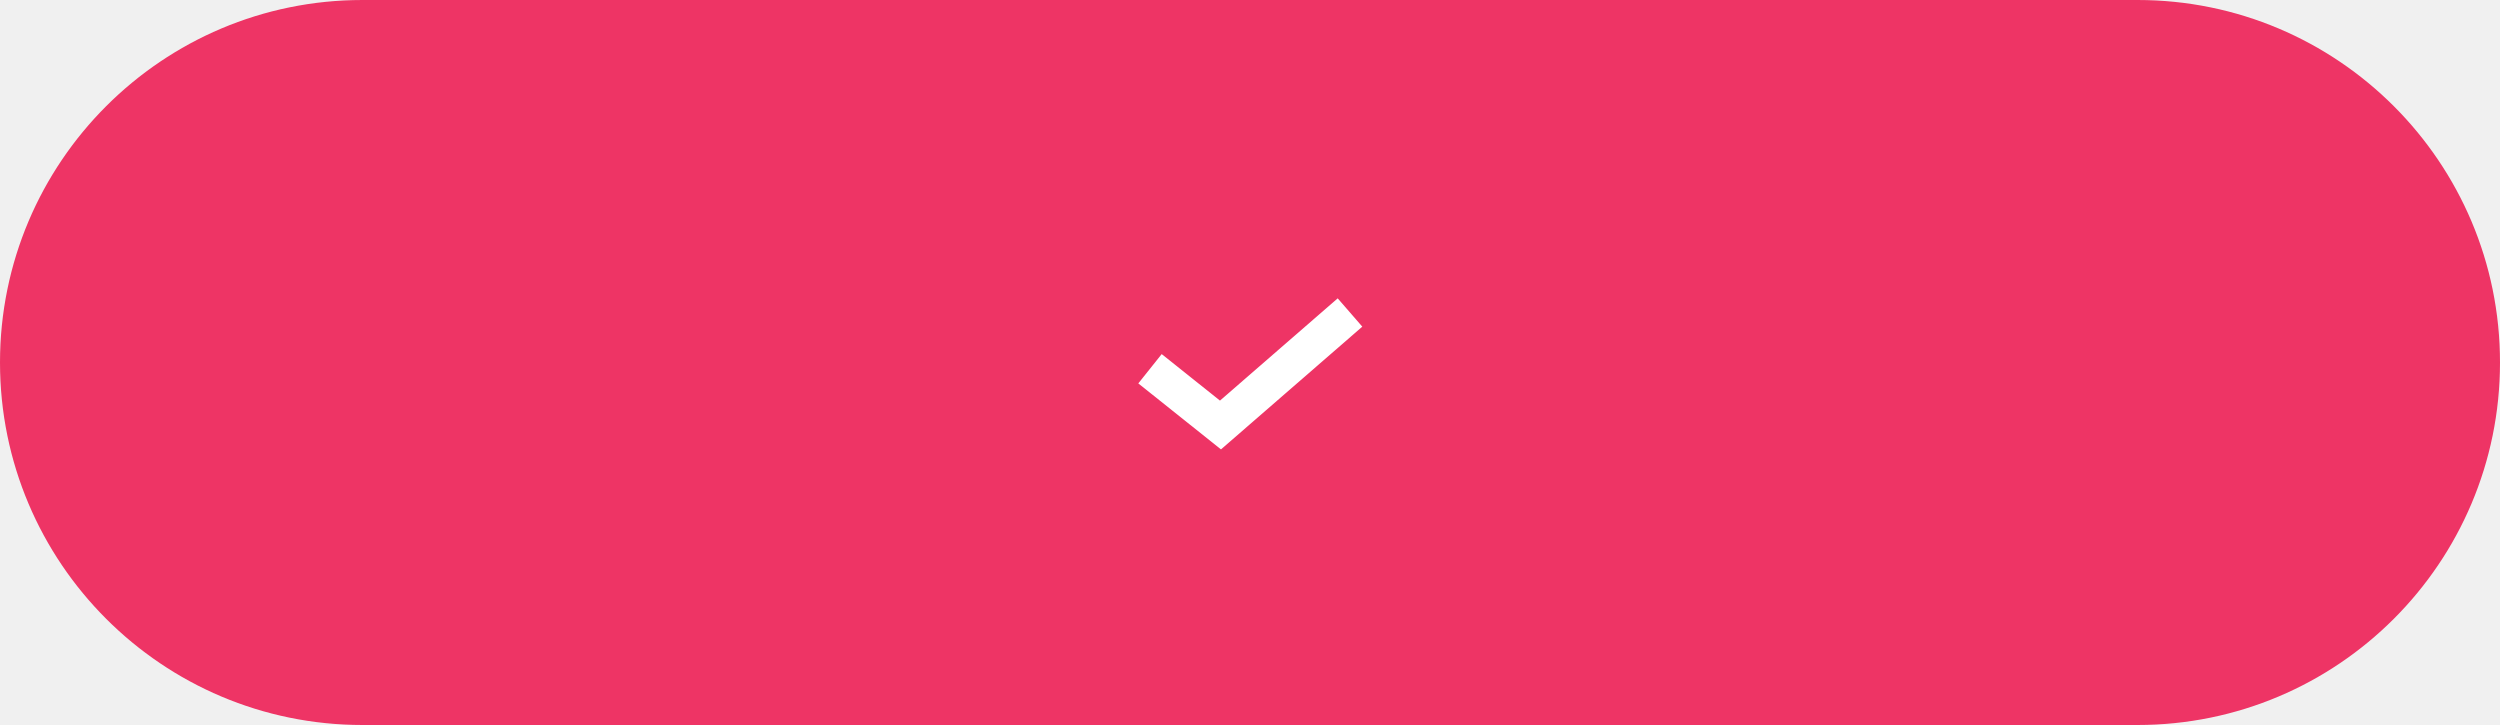
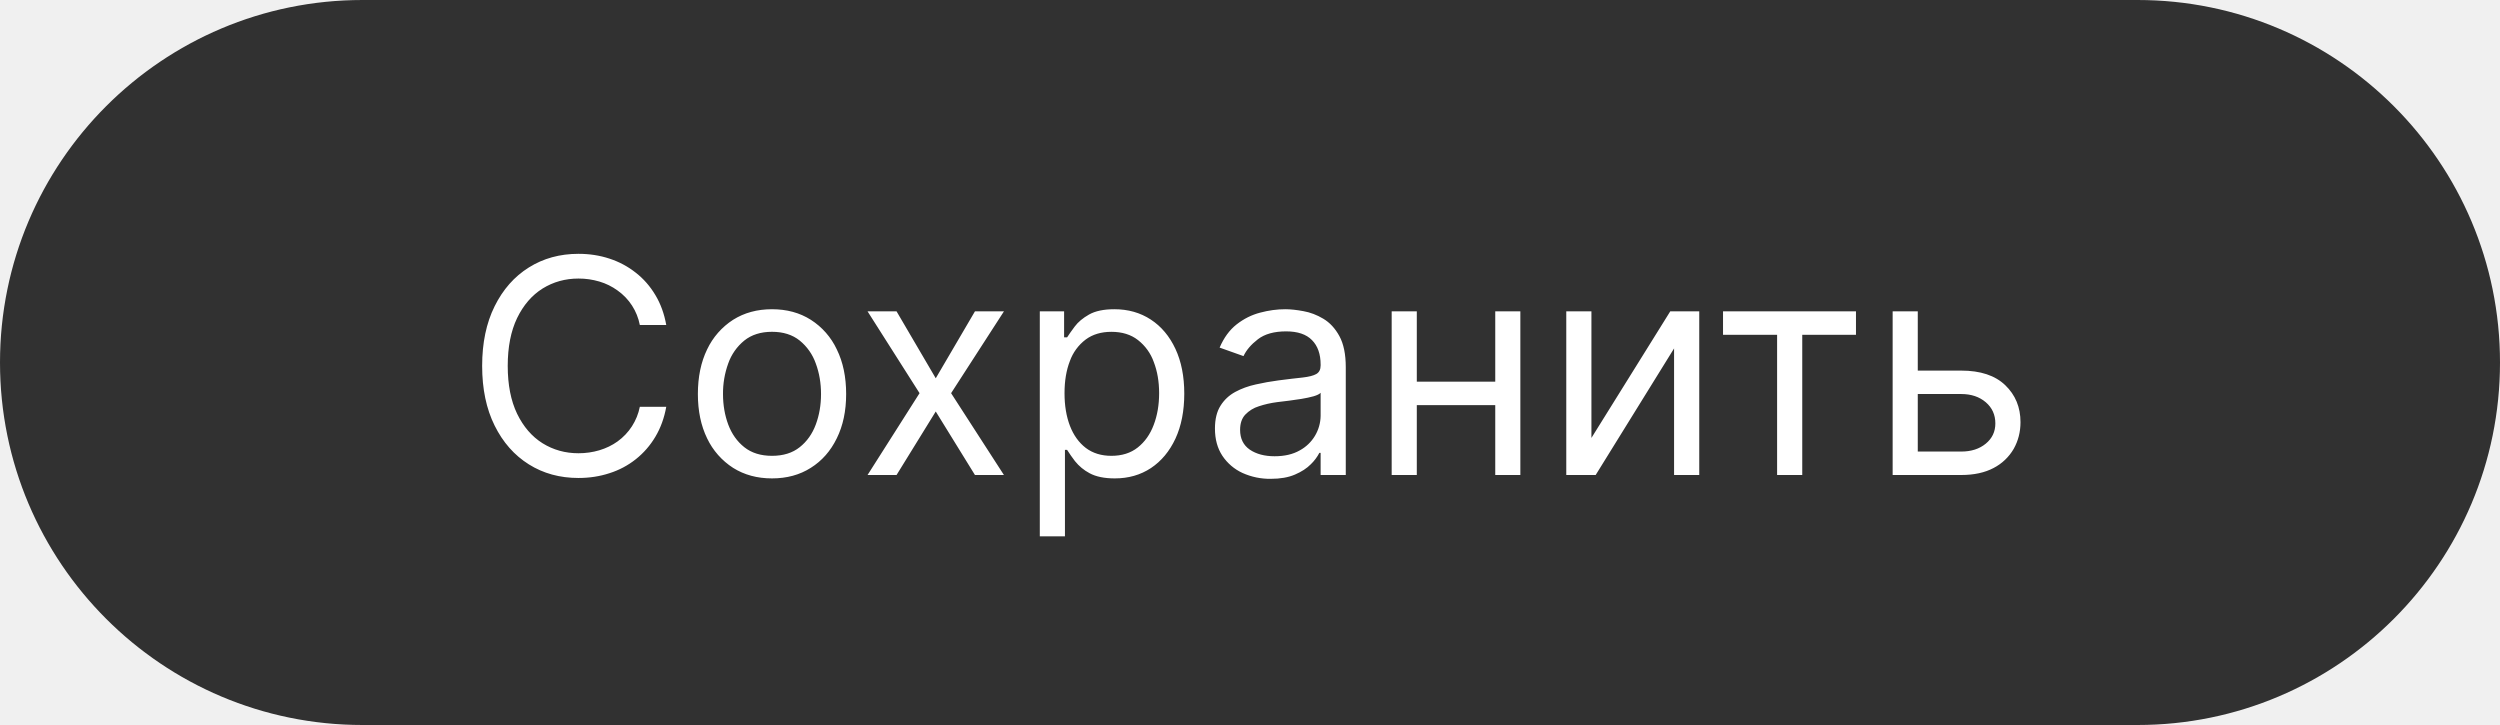
- <svg xmlns="http://www.w3.org/2000/svg" width="100" height="29" viewBox="0 0 100 29" fill="none">
-   <rect width="100" height="29" rx="14.5" fill="#EE3465" />
-   <path d="M46 14.75L48.819 17L54 12.5" stroke="white" stroke-width="1.5" />
+ <svg xmlns="http://www.w3.org/2000/svg" width="100" height="29" fill="none">
+   <rect width="100" height="29" fill="#313131" rx="14.5" />
+   <path fill="#fff" d="M26.65 13h-1.057a2.196 2.196 0 0 0-.89-1.38 2.385 2.385 0 0 0-.73-.359 2.908 2.908 0 0 0-.834-.119c-.529 0-1.008.134-1.437.4-.426.268-.765.661-1.018 1.181-.25.52-.375 1.158-.375 1.913 0 .756.125 1.394.375 1.914.253.52.592.913 1.018 1.18.43.267.908.4 1.436.4.29 0 .569-.04.836-.119.267-.08.51-.197.728-.353a2.245 2.245 0 0 0 .891-1.385h1.057c-.08.446-.225.845-.435 1.197a3.273 3.273 0 0 1-1.836 1.458c-.387.127-.8.191-1.24.191-.745 0-1.407-.181-1.986-.545-.58-.364-1.036-.88-1.368-1.551-.333-.67-.499-1.466-.499-2.387 0-.92.166-1.715.499-2.386.332-.67.788-1.188 1.368-1.551.58-.364 1.241-.546 1.986-.546.44 0 .853.064 1.24.192.389.128.74.316 1.052.563.313.244.574.542.784.895.21.349.355.748.435 1.197Zm4.23 6.136c-.59 0-1.109-.14-1.555-.421a2.866 2.866 0 0 1-1.04-1.18c-.247-.507-.37-1.098-.37-1.774 0-.681.123-1.277.37-1.785a2.86 2.86 0 0 1 1.04-1.185c.446-.281.964-.422 1.555-.422s1.108.14 1.552.422a2.82 2.82 0 0 1 1.04 1.185c.25.508.374 1.103.374 1.785 0 .677-.125 1.267-.375 1.773-.247.506-.593.9-1.04 1.18-.443.282-.96.422-1.55.422Zm0-.903c.45 0 .819-.115 1.108-.345.29-.23.505-.533.644-.908s.209-.781.209-1.219c0-.437-.07-.845-.21-1.223a2.06 2.06 0 0 0-.643-.916c-.29-.233-.659-.35-1.108-.35-.448 0-.818.117-1.108.35a2.06 2.06 0 0 0-.643.916 3.51 3.51 0 0 0-.209 1.223c0 .438.07.844.209 1.22.14.374.354.677.643.907.29.23.66.345 1.108.345Zm4.982-5.779 1.568 2.677 1.568-2.677h1.16l-2.114 3.273L40.157 19h-1.159l-1.568-2.54L35.862 19h-1.16l2.08-3.273-2.08-3.273h1.16Zm5.73 9v-9h.972v1.04h.12c.073-.113.175-.258.306-.434.134-.18.324-.338.571-.478.25-.142.588-.213 1.014-.213.551 0 1.037.138 1.458.414.42.275.748.666.984 1.171.236.506.354 1.103.354 1.79 0 .694-.118 1.294-.354 1.803-.236.506-.563.898-.98 1.176-.418.276-.9.413-1.445.413-.42 0-.757-.07-1.01-.208a1.871 1.871 0 0 1-.583-.482 6.454 6.454 0 0 1-.316-.452h-.085v3.46h-1.006Zm.989-5.727c0 .495.072.93.217 1.308.145.375.357.67.635.883.279.21.62.315 1.023.315.42 0 .771-.11 1.052-.332.285-.225.498-.526.64-.904.145-.38.217-.804.217-1.27 0-.46-.071-.875-.213-1.244a1.923 1.923 0 0 0-.635-.882c-.281-.219-.635-.328-1.061-.328-.41 0-.753.103-1.031.31a1.868 1.868 0 0 0-.631.862c-.142.366-.213.794-.213 1.282Zm8.25 3.426a2.66 2.66 0 0 1-1.13-.234 1.939 1.939 0 0 1-.805-.686c-.199-.301-.298-.665-.298-1.091 0-.375.074-.679.222-.912.147-.236.345-.42.592-.554.247-.133.52-.233.818-.298a10 10 0 0 1 .908-.162c.398-.051.72-.09.967-.115.25-.029.432-.075.546-.14.116-.066.174-.18.174-.342v-.034c0-.42-.115-.747-.345-.98-.227-.233-.572-.35-1.035-.35-.48 0-.857.106-1.13.316-.272.21-.464.435-.575.673l-.955-.34c.171-.398.398-.708.682-.93.287-.224.6-.38.938-.468.34-.091.676-.137 1.005-.137.21 0 .452.026.725.077.276.048.541.15.797.303.258.153.473.384.643.694.17.31.256.725.256 1.245V19h-1.006v-.886h-.05a1.767 1.767 0 0 1-.342.456c-.159.162-.37.3-.635.413-.264.114-.586.17-.967.17Zm.153-.903c.398 0 .733-.078 1.006-.234a1.595 1.595 0 0 0 .835-1.385v-.92c-.042.05-.136.097-.281.14-.142.04-.307.075-.494.106a22.303 22.303 0 0 1-.963.128c-.262.034-.506.09-.733.166a1.264 1.264 0 0 0-.546.337c-.136.148-.204.35-.204.605 0 .35.129.614.388.793.26.176.592.264.992.264Zm9.063-2.983v.938h-3.613v-.938h3.613Zm-3.375-2.813V19h-1.005v-6.546h1.005Zm4.142 0V19H59.81v-6.546h1.005Zm2.843 5.063 3.153-5.063h1.16V19h-1.007v-5.063L63.827 19h-1.176v-6.546h1.006v5.063Zm5.264-4.125v-.938h5.318v.938H72.09V19h-1.006v-5.608h-2.164Zm7.654 1.432h1.875c.767 0 1.354.194 1.76.584.406.389.61.882.61 1.478 0 .392-.092.749-.273 1.07a1.98 1.98 0 0 1-.802.763c-.352.187-.784.281-1.295.281h-2.744v-6.546h1.005v5.608h1.739c.398 0 .724-.105.98-.315.256-.21.384-.48.384-.81 0-.346-.128-.629-.384-.848-.256-.218-.582-.328-.98-.328h-1.875v-.937Z" />
</svg>
